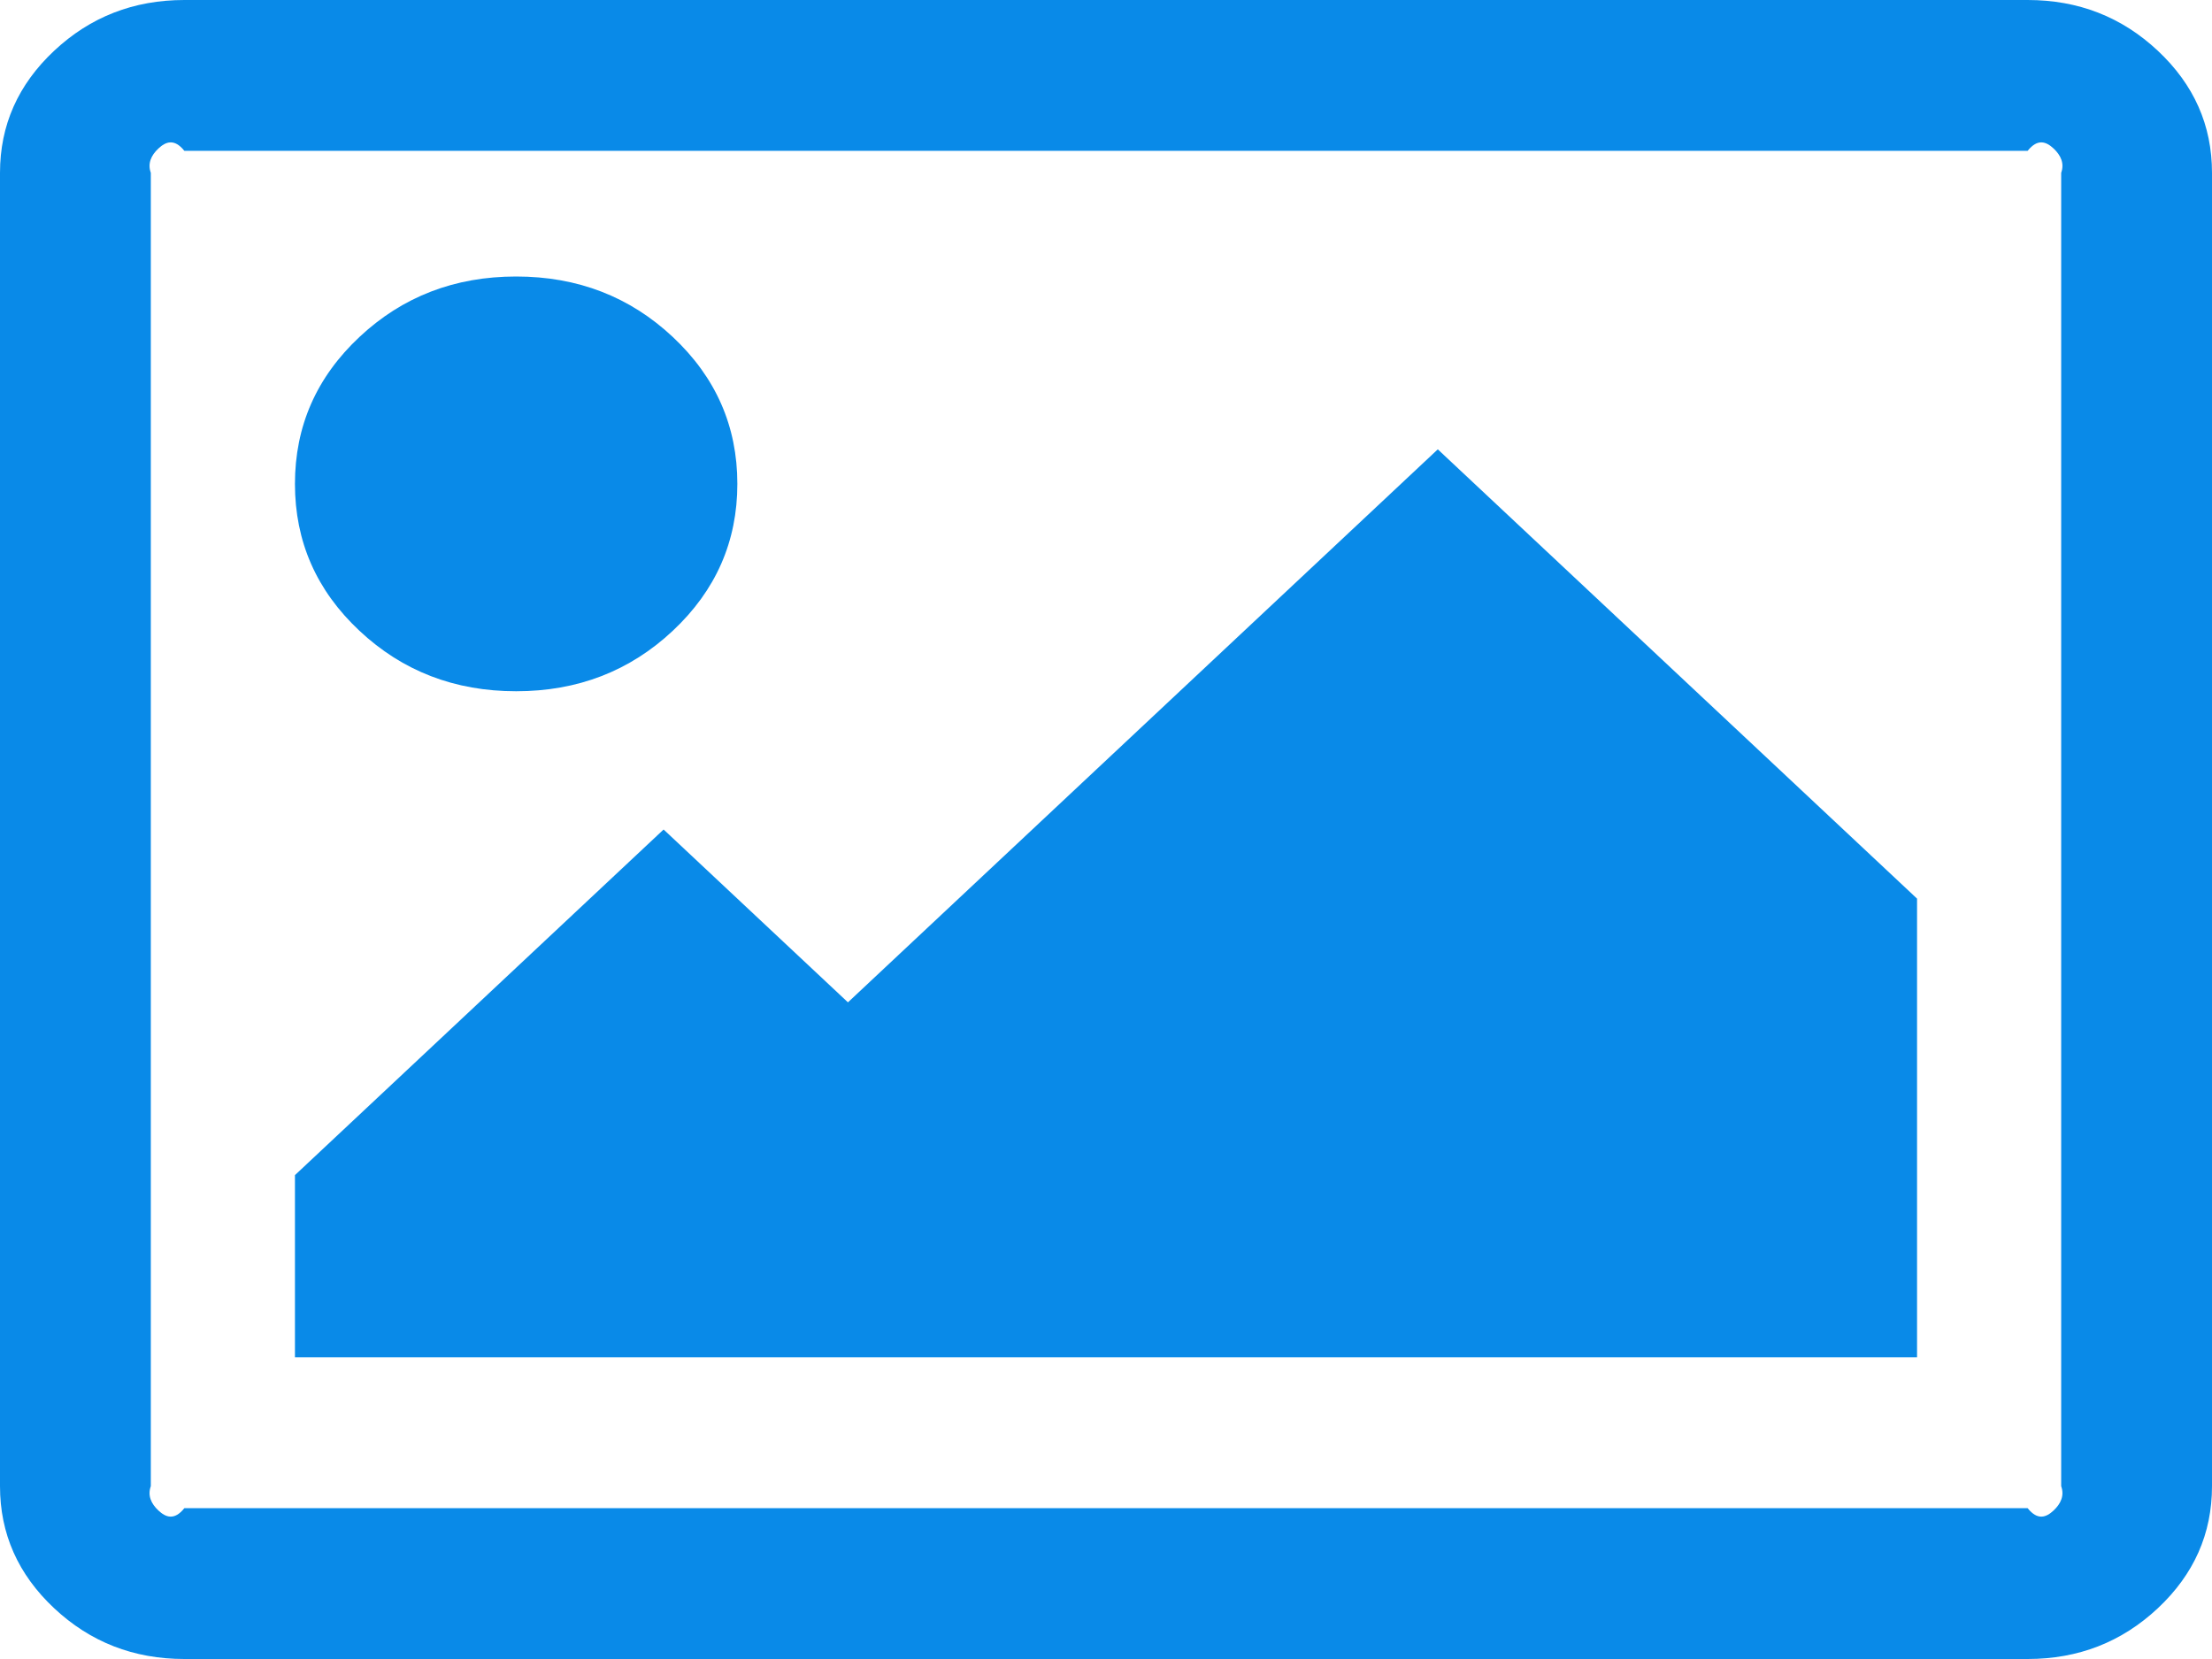
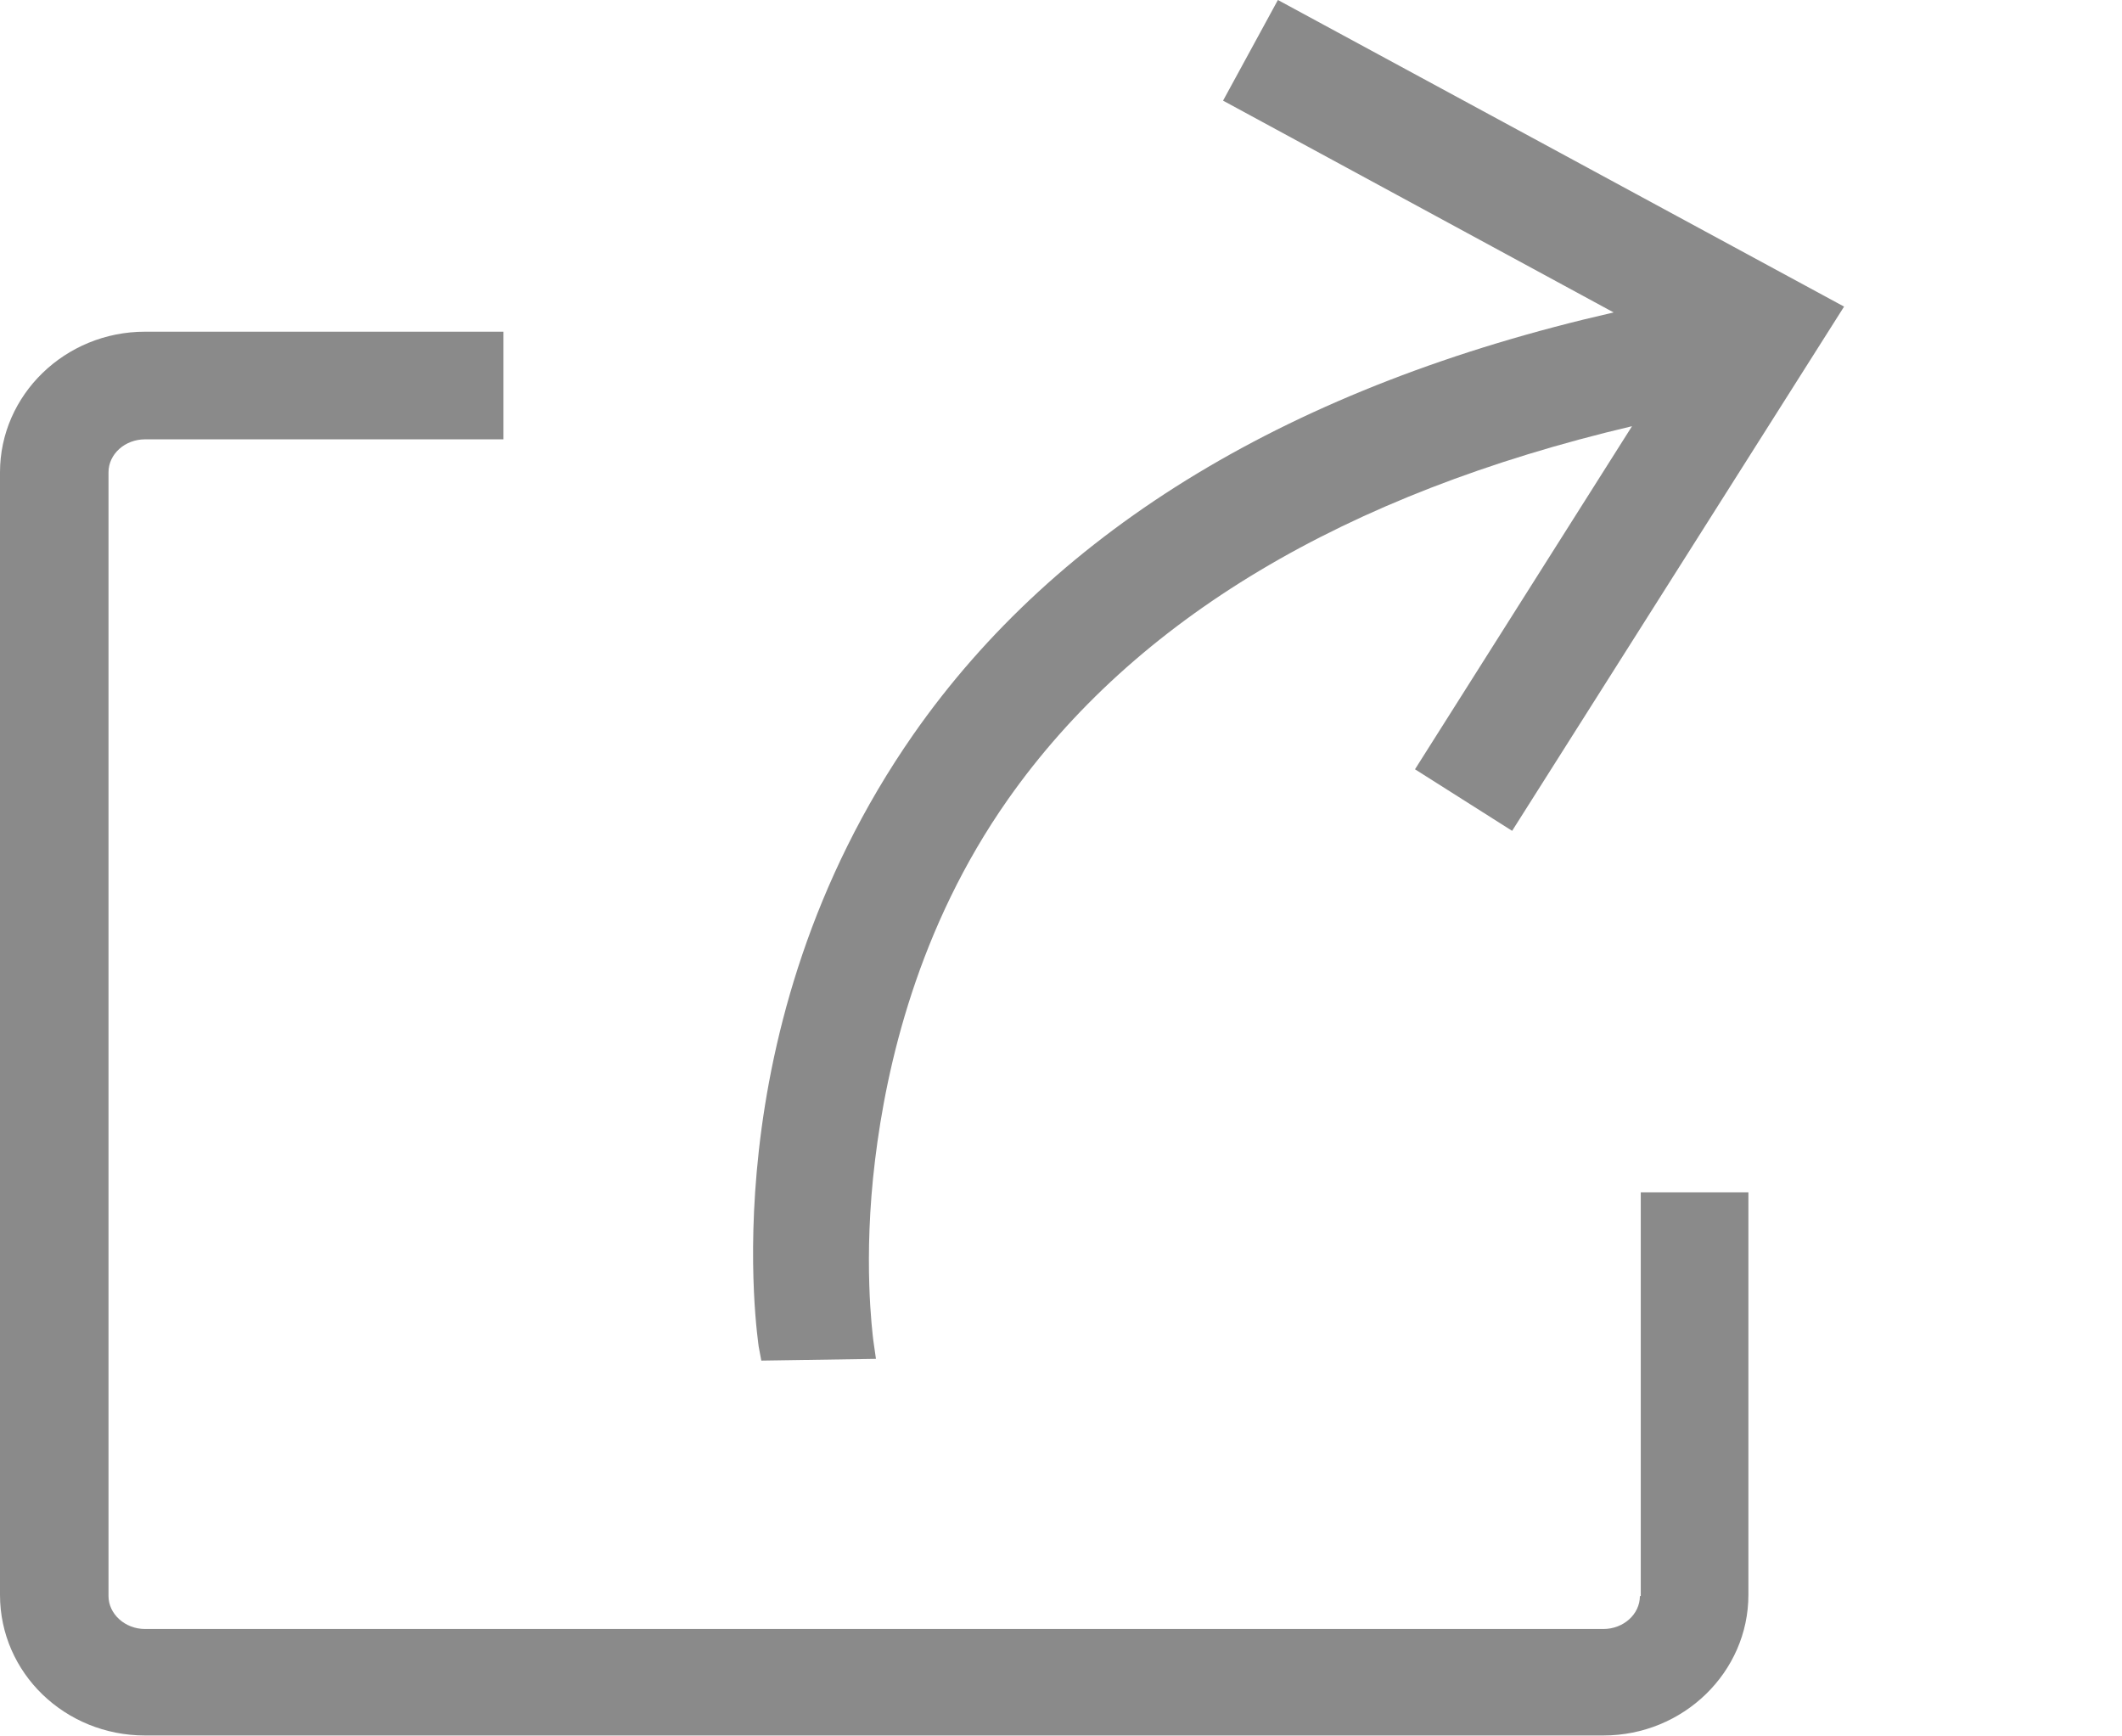
- <svg xmlns="http://www.w3.org/2000/svg" version="1.1" width="44px" height="33px">
-   <g transform="matrix(1 0 0 1 -609 -457 )">
-     <path d="M 13.383 6.703  C 14.239 7.505  14.667 8.479  14.667 9.625  C 14.667 10.771  14.239 11.745  13.383 12.547  C 12.528 13.349  11.489 13.75  10.267 13.75  C 9.044 13.75  8.006 13.349  7.15 12.547  C 6.294 11.745  5.867 10.771  5.867 9.625  C 5.867 8.479  6.294 7.505  7.15 6.703  C 8.006 5.901  9.044 5.5  10.267 5.5  C 11.489 5.5  12.528 5.901  13.383 6.703  Z M 28.6 8.938  L 38.133 17.875  L 38.133 27  L 5.867 27  L 5.867 23.375  L 13.2 16.5  L 16.867 19.938  L 28.6 8.938  Z M 40.849 2.954  C 40.704 2.818  40.532 2.75  40.333 3  L 3.667 3  C 3.468 2.75  3.296 2.818  3.151 2.954  C 3.006 3.09  2.933 3.251  3 3.438  L 3 29.562  C 2.933 29.749  3.006 29.91  3.151 30.046  C 3.296 30.182  3.468 30.25  3.667 30  L 40.333 30  C 40.532 30.25  40.704 30.182  40.849 30.046  C 40.994 29.91  41.067 29.749  41 29.562  L 41 3.438  C 41.067 3.251  40.994 3.09  40.849 2.954  Z M 42.923 1.01  C 43.641 1.683  44 2.492  44 3.438  L 44 29.562  C 44 30.508  43.641 31.317  42.923 31.99  C 42.205 32.663  41.342 33  40.333 33  L 3.667 33  C 2.658 33  1.795 32.663  1.077 31.99  C 0.359 31.317  0 30.508  0 29.562  L 0 3.438  C 0 2.492  0.359 1.683  1.077 1.01  C 1.795 0.337  2.658 0  3.667 0  L 40.333 0  C 41.342 0  42.205 0.337  42.923 1.01  Z " fill-rule="nonzero" fill="#098ae8" stroke="none" transform="matrix(1 0 0 1 609 457 )" />
-   </g>
+ <svg xmlns="http://www.w3.org/2000/svg" t="1536892033052" class="icon" style="" viewBox="0 0 1252 1024" version="1.1" p-id="6325" width="39.125" height="32">
+   <defs>
+     <style type="text/css" />
+   </defs>
+   <path d="M449.183 802.678l67.636-1.033-1.549-10.842c-0.516-4.647-6.196-47.672 1.033-106.53 6.712-55.244 25.127-136.82 78.306-212.545 74.864-106.53 198.776-180.362 368.296-220.289l-128.043 202.391 57.31 36.313L1088.022 180.878 753.974 0l-32.355 59.375 230.443 124.945C762.751 227.517 623.866 311.503 538.848 433.35c-121.331 174.166-91.213 359.519-91.213 361.068L449.183 802.678z" p-id="6326" fill="#8a8a8a" />
+   <path d="M967.551 941.564c0 10.842-9.81 19.447-21.513 19.447l-860.504 0c-11.703 0-21.513-8.777-21.513-19.447L64.022 278.631c0-10.842 9.81-19.447 21.513-19.447l211.512 0 0-63.505L85.534 195.679c-47.156 0-85.534 37.346-85.534 82.953l0 662.244c0 46.123 38.378 82.953 85.534 82.953l860.504 0c47.156 0 85.534-37.346 85.534-82.953L1031.572 703.376l-63.505 0 0 238.188L967.551 941.564z" p-id="6327" fill="#8a8a8a" />
</svg>
